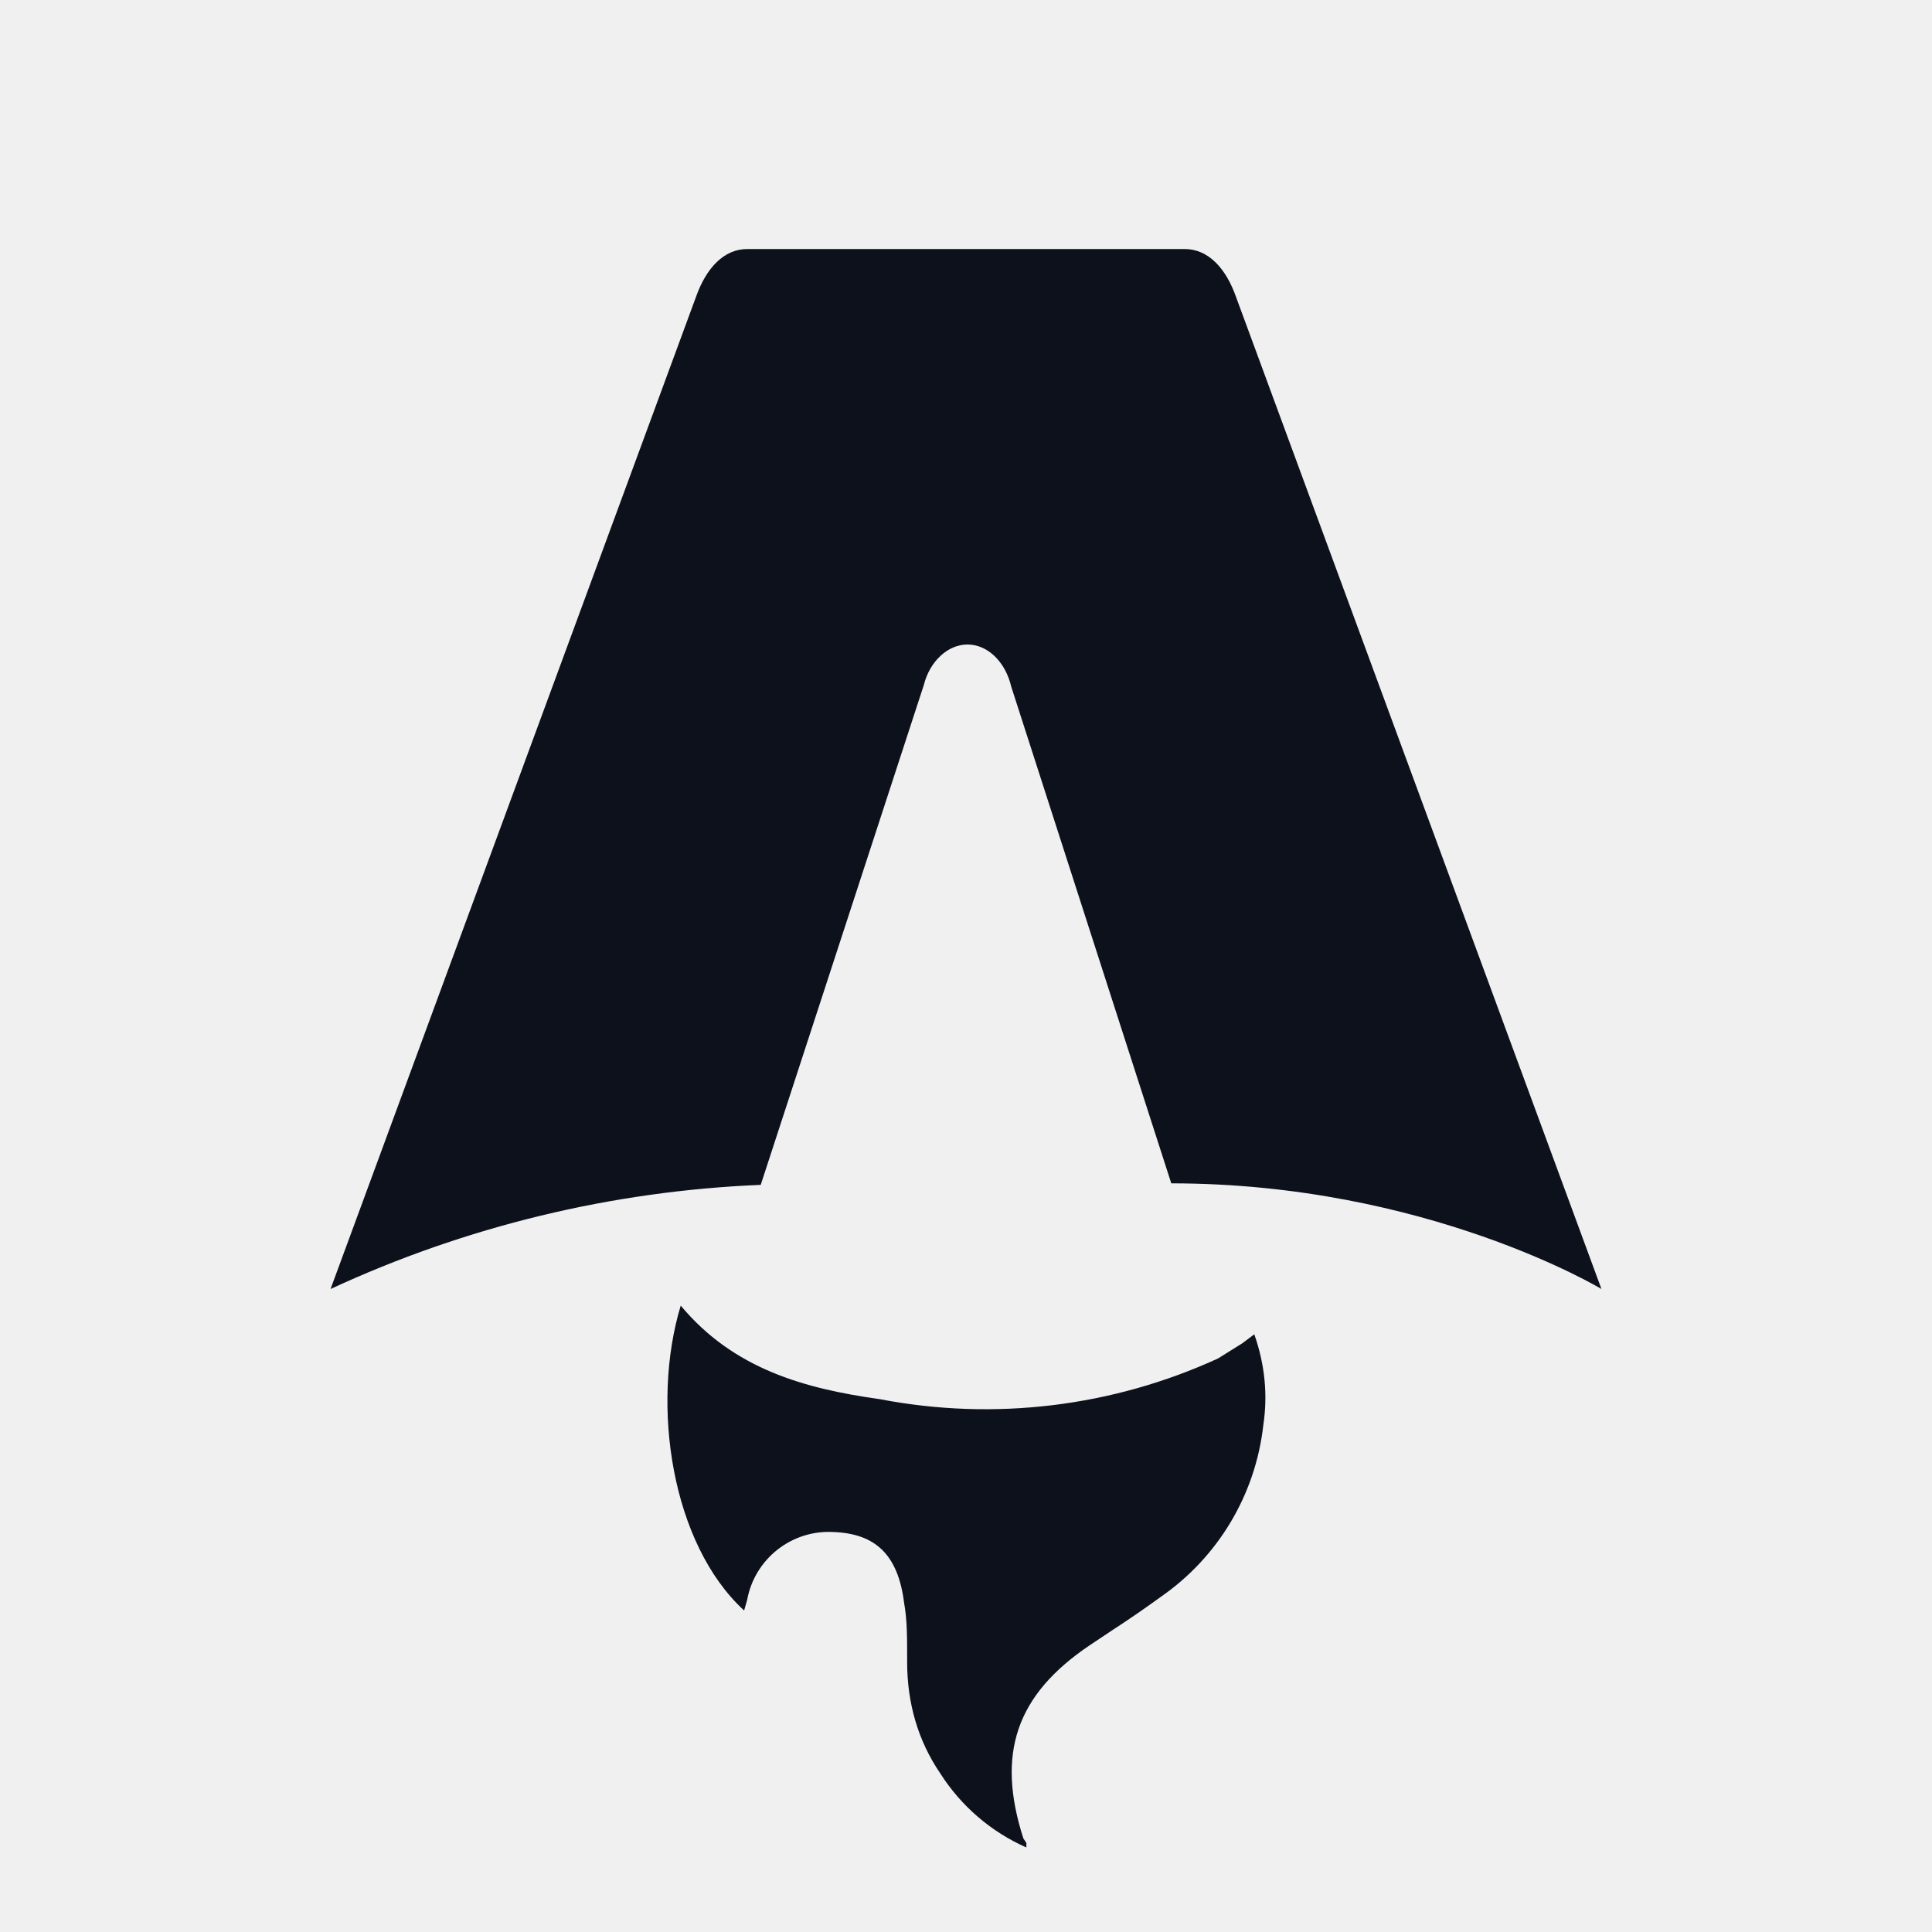
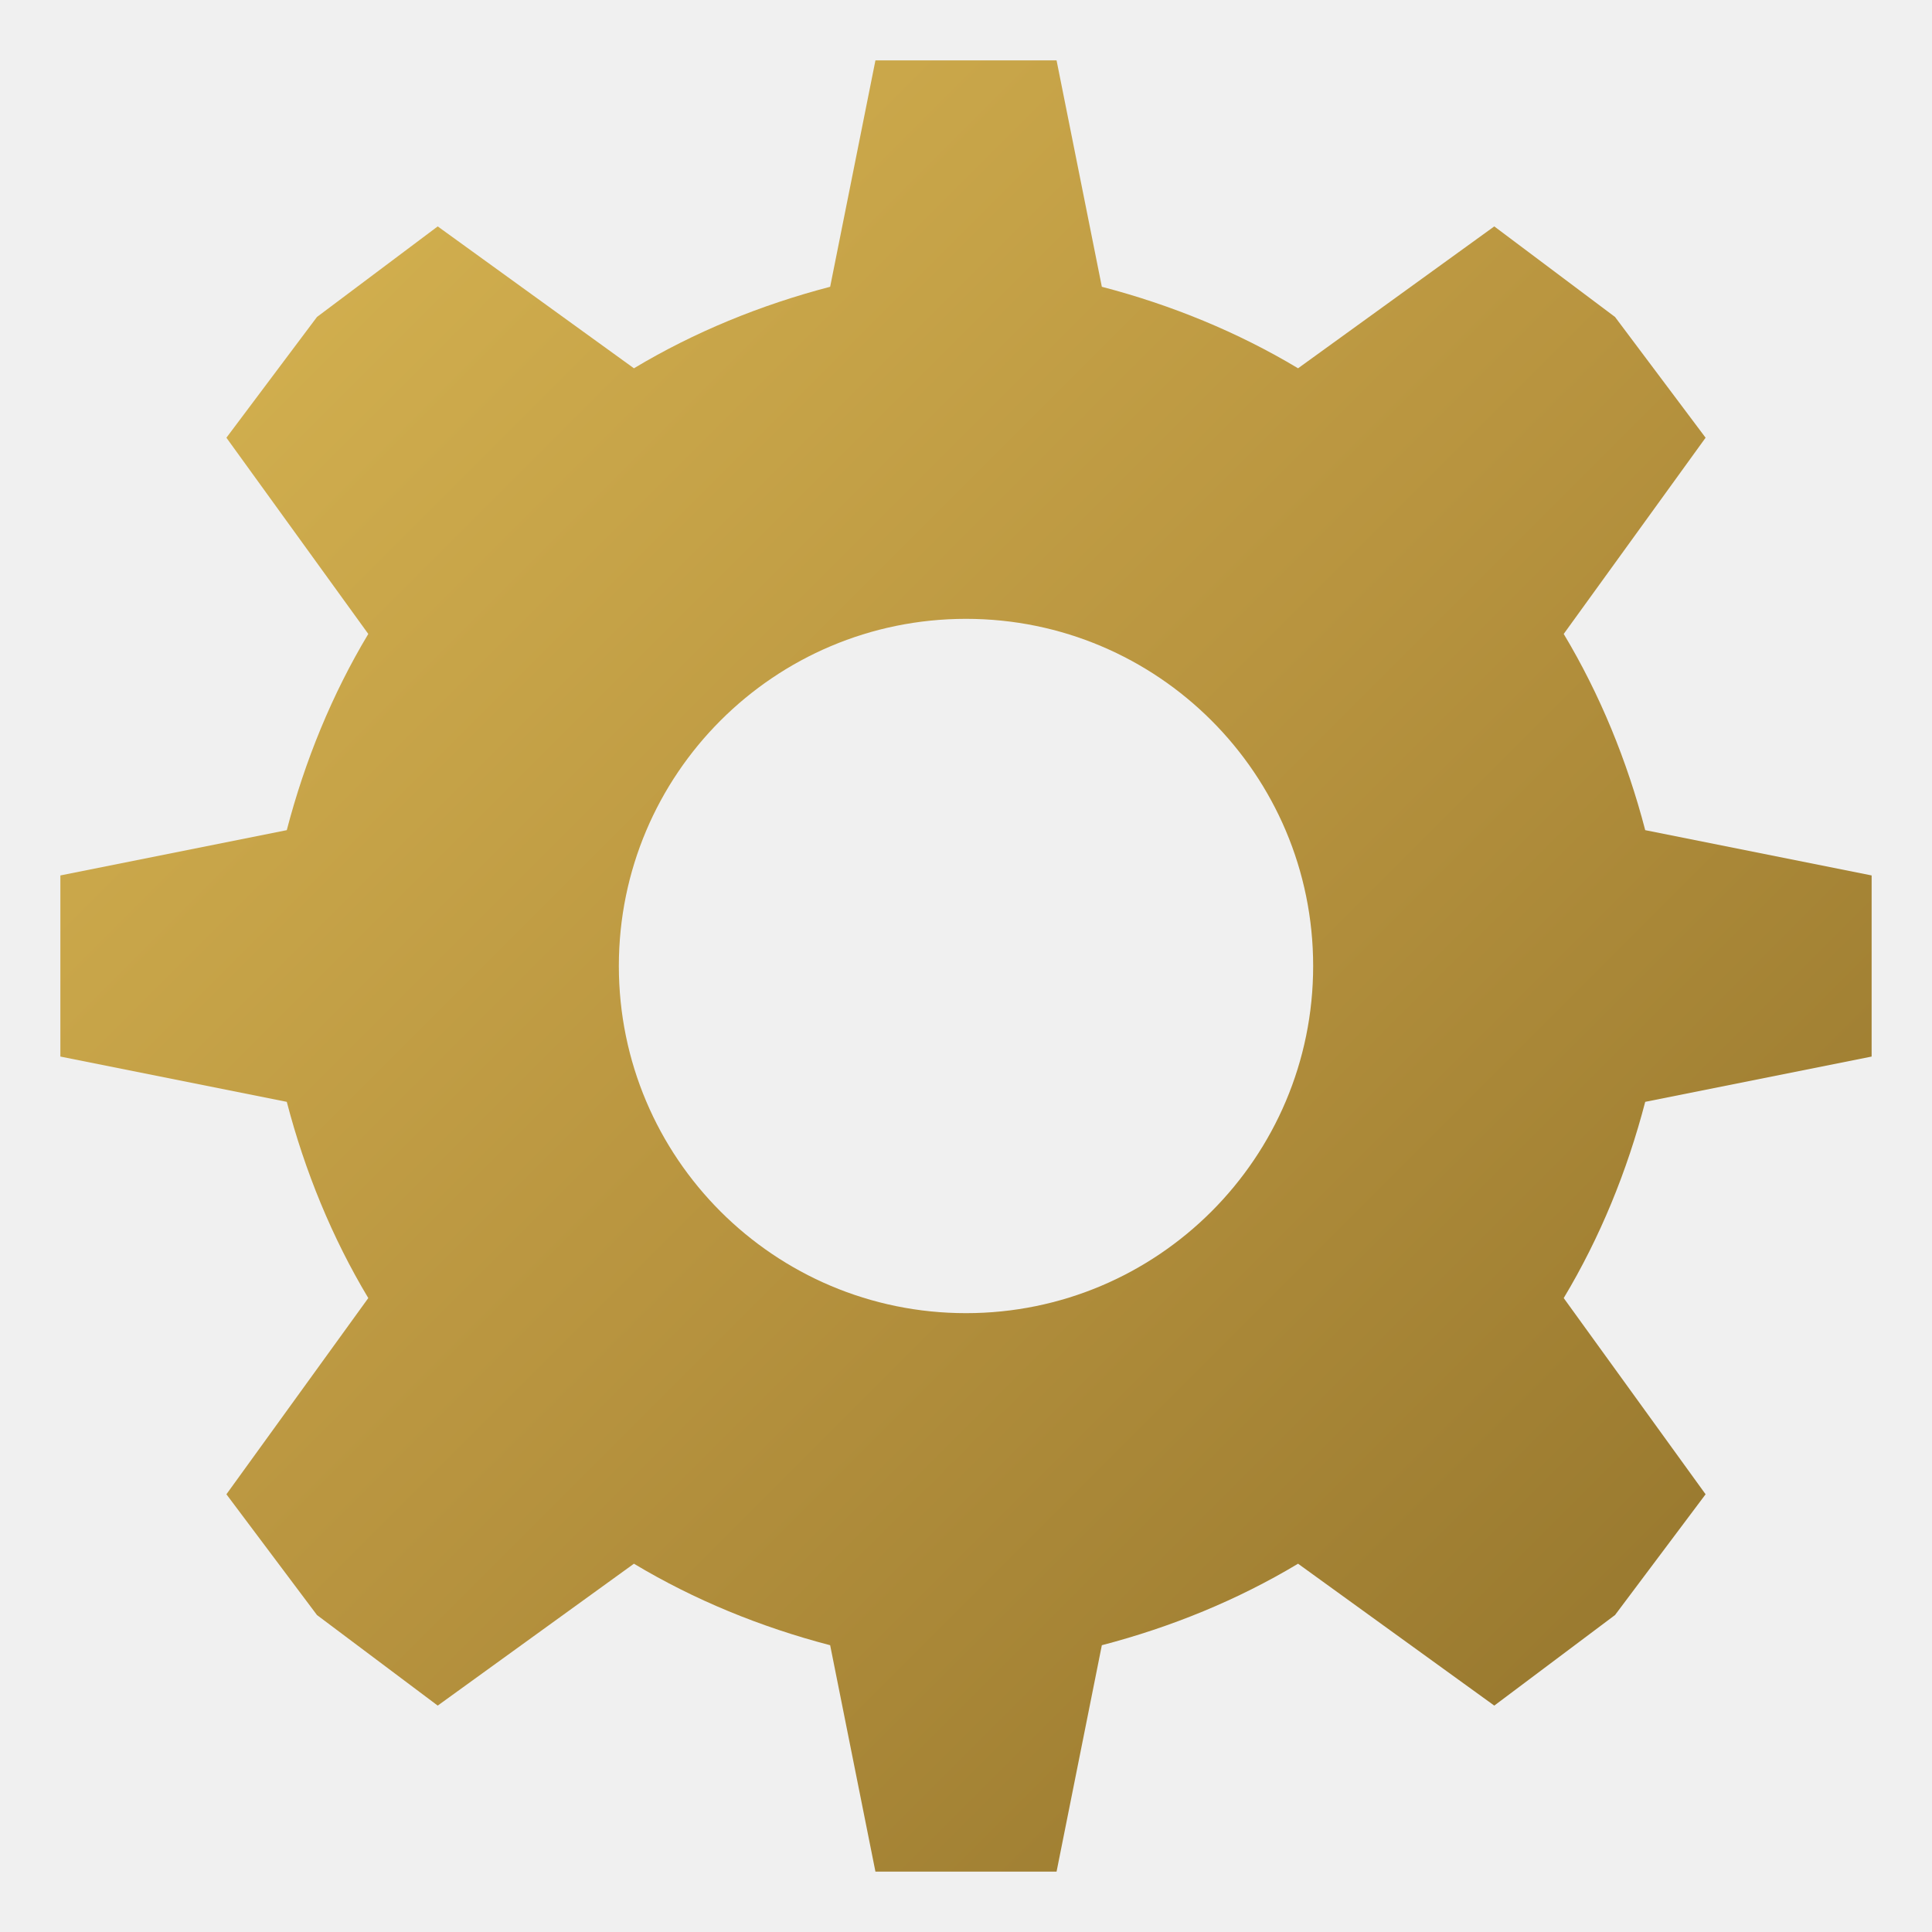
- <svg xmlns="http://www.w3.org/2000/svg" fill="none" viewBox="0 0 128 128">
-   <path d="M50.4 78.5a75.1 75.1 0 0 0-28.5 6.9l24.2-65.7c.7-2 1.9-3.2 3.4-3.2h29c1.5 0 2.7 1.2 3.4 3.2l24.2 65.7s-11.6-7-28.5-7L67 45.5c-.4-1.7-1.6-2.8-2.9-2.8-1.3 0-2.5 1.1-2.9 2.7L50.4 78.5Zm-1.1 28.2Zm-4.2-20.2c-2 6.6-.6 15.8 4.2 20.2a17.5 17.5 0 0 1 .2-.7 5.5 5.5 0 0 1 5.7-4.5c2.8.1 4.3 1.5 4.7 4.7.2 1.1.2 2.3.2 3.5v.4c0 2.7.7 5.2 2.2 7.4a13 13 0 0 0 5.7 4.9v-.3l-.2-.3c-1.8-5.6-.5-9.5 4.4-12.8l1.5-1a73 73 0 0 0 3.2-2.2 16 16 0 0 0 6.8-11.4c.3-2 .1-4-.6-6l-.8.6-1.6 1a37 37 0 0 1-22.4 2.7c-5-.7-9.7-2-13.2-6.2Z" />
-   <style>
-         path { fill: #0C111C; }
-         @media (prefers-color-scheme: dark) {
-             path { fill: #FFF; }
-         }
-     </style>
+ <svg xmlns="http://www.w3.org/2000/svg" viewBox="0 0 64 64">
+   <defs>
+     <linearGradient id="g" x1="0" y1="0" x2="64" y2="64" gradientUnits="userSpaceOnUse">
+       <stop offset="0%" stop-color="#DCBA55" />
+       <stop offset="50%" stop-color="#B8943F" />
+       <stop offset="100%" stop-color="#8C6E28" />
+     </linearGradient>
+     <mask id="hole">
+       <rect width="64" height="64" fill="white" />
+       <circle cx="32" cy="32" r="11.5" fill="black" />
+     </mask>
+   </defs>
+   <path mask="url(#hole)" d="     M29 2 L35 2 L36.5 9.5 C38.8 10.1 41 11 43 12.2 L49.5 7.5 L53.5 10.5 L56.5 14.5 L51.8 21     C53 23 53.9 25.2 54.5 27.5 L62 29 L62 35 L54.5 36.5 C53.9 38.8 53 41 51.8 43     L56.5 49.5 L53.5 53.5 L49.5 56.5 L43 51.8 C41 53 38.8 53.9 36.5 54.5     L35 62 L29 62 L27.5 54.5 C25.2 53.9 23 53 21 51.8 L14.5 56.5 L10.5 53.5     L7.5 49.5 L12.2 43 C11 41 10.1 38.8 9.5 36.5 L2 35 L2 29 L9.5 27.5     C10.1 25.2 11 23 12.2 21 L7.5 14.5 L10.5 10.5 L14.5 7.5 L21 12.2     C23 11 25.2 10.1 27.5 9.5 Z" fill="url(#g)" />
</svg>
